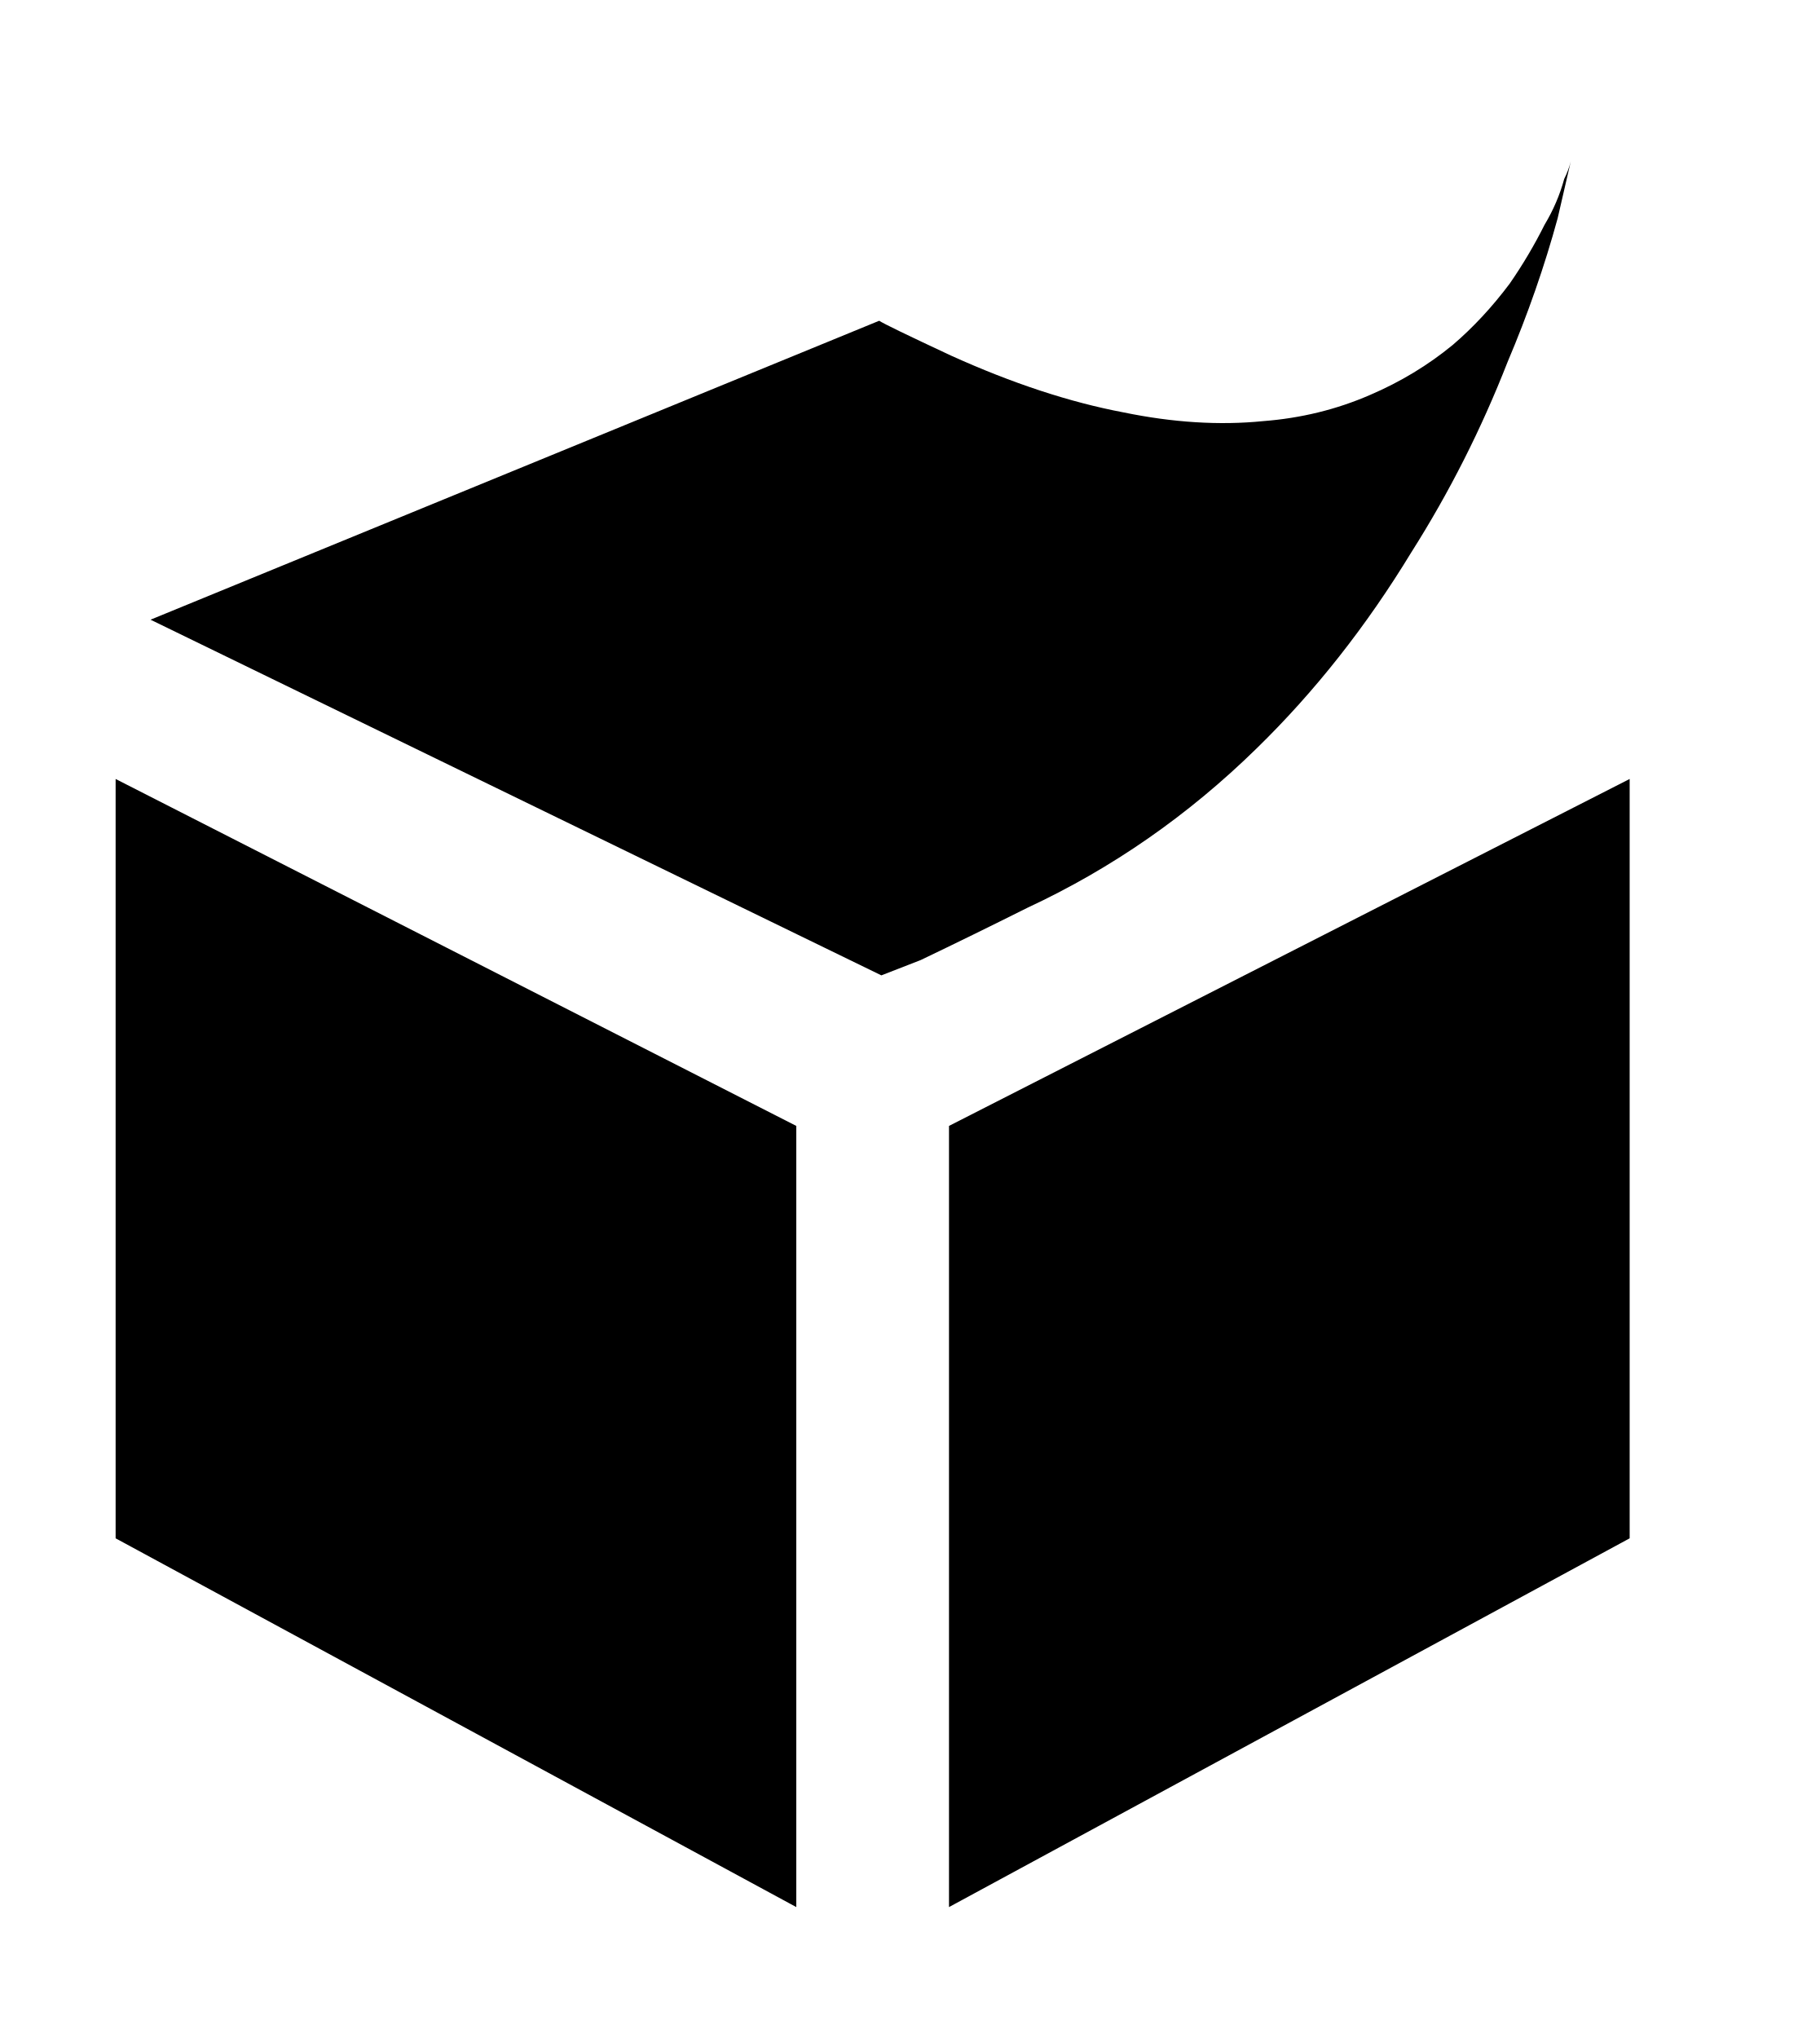
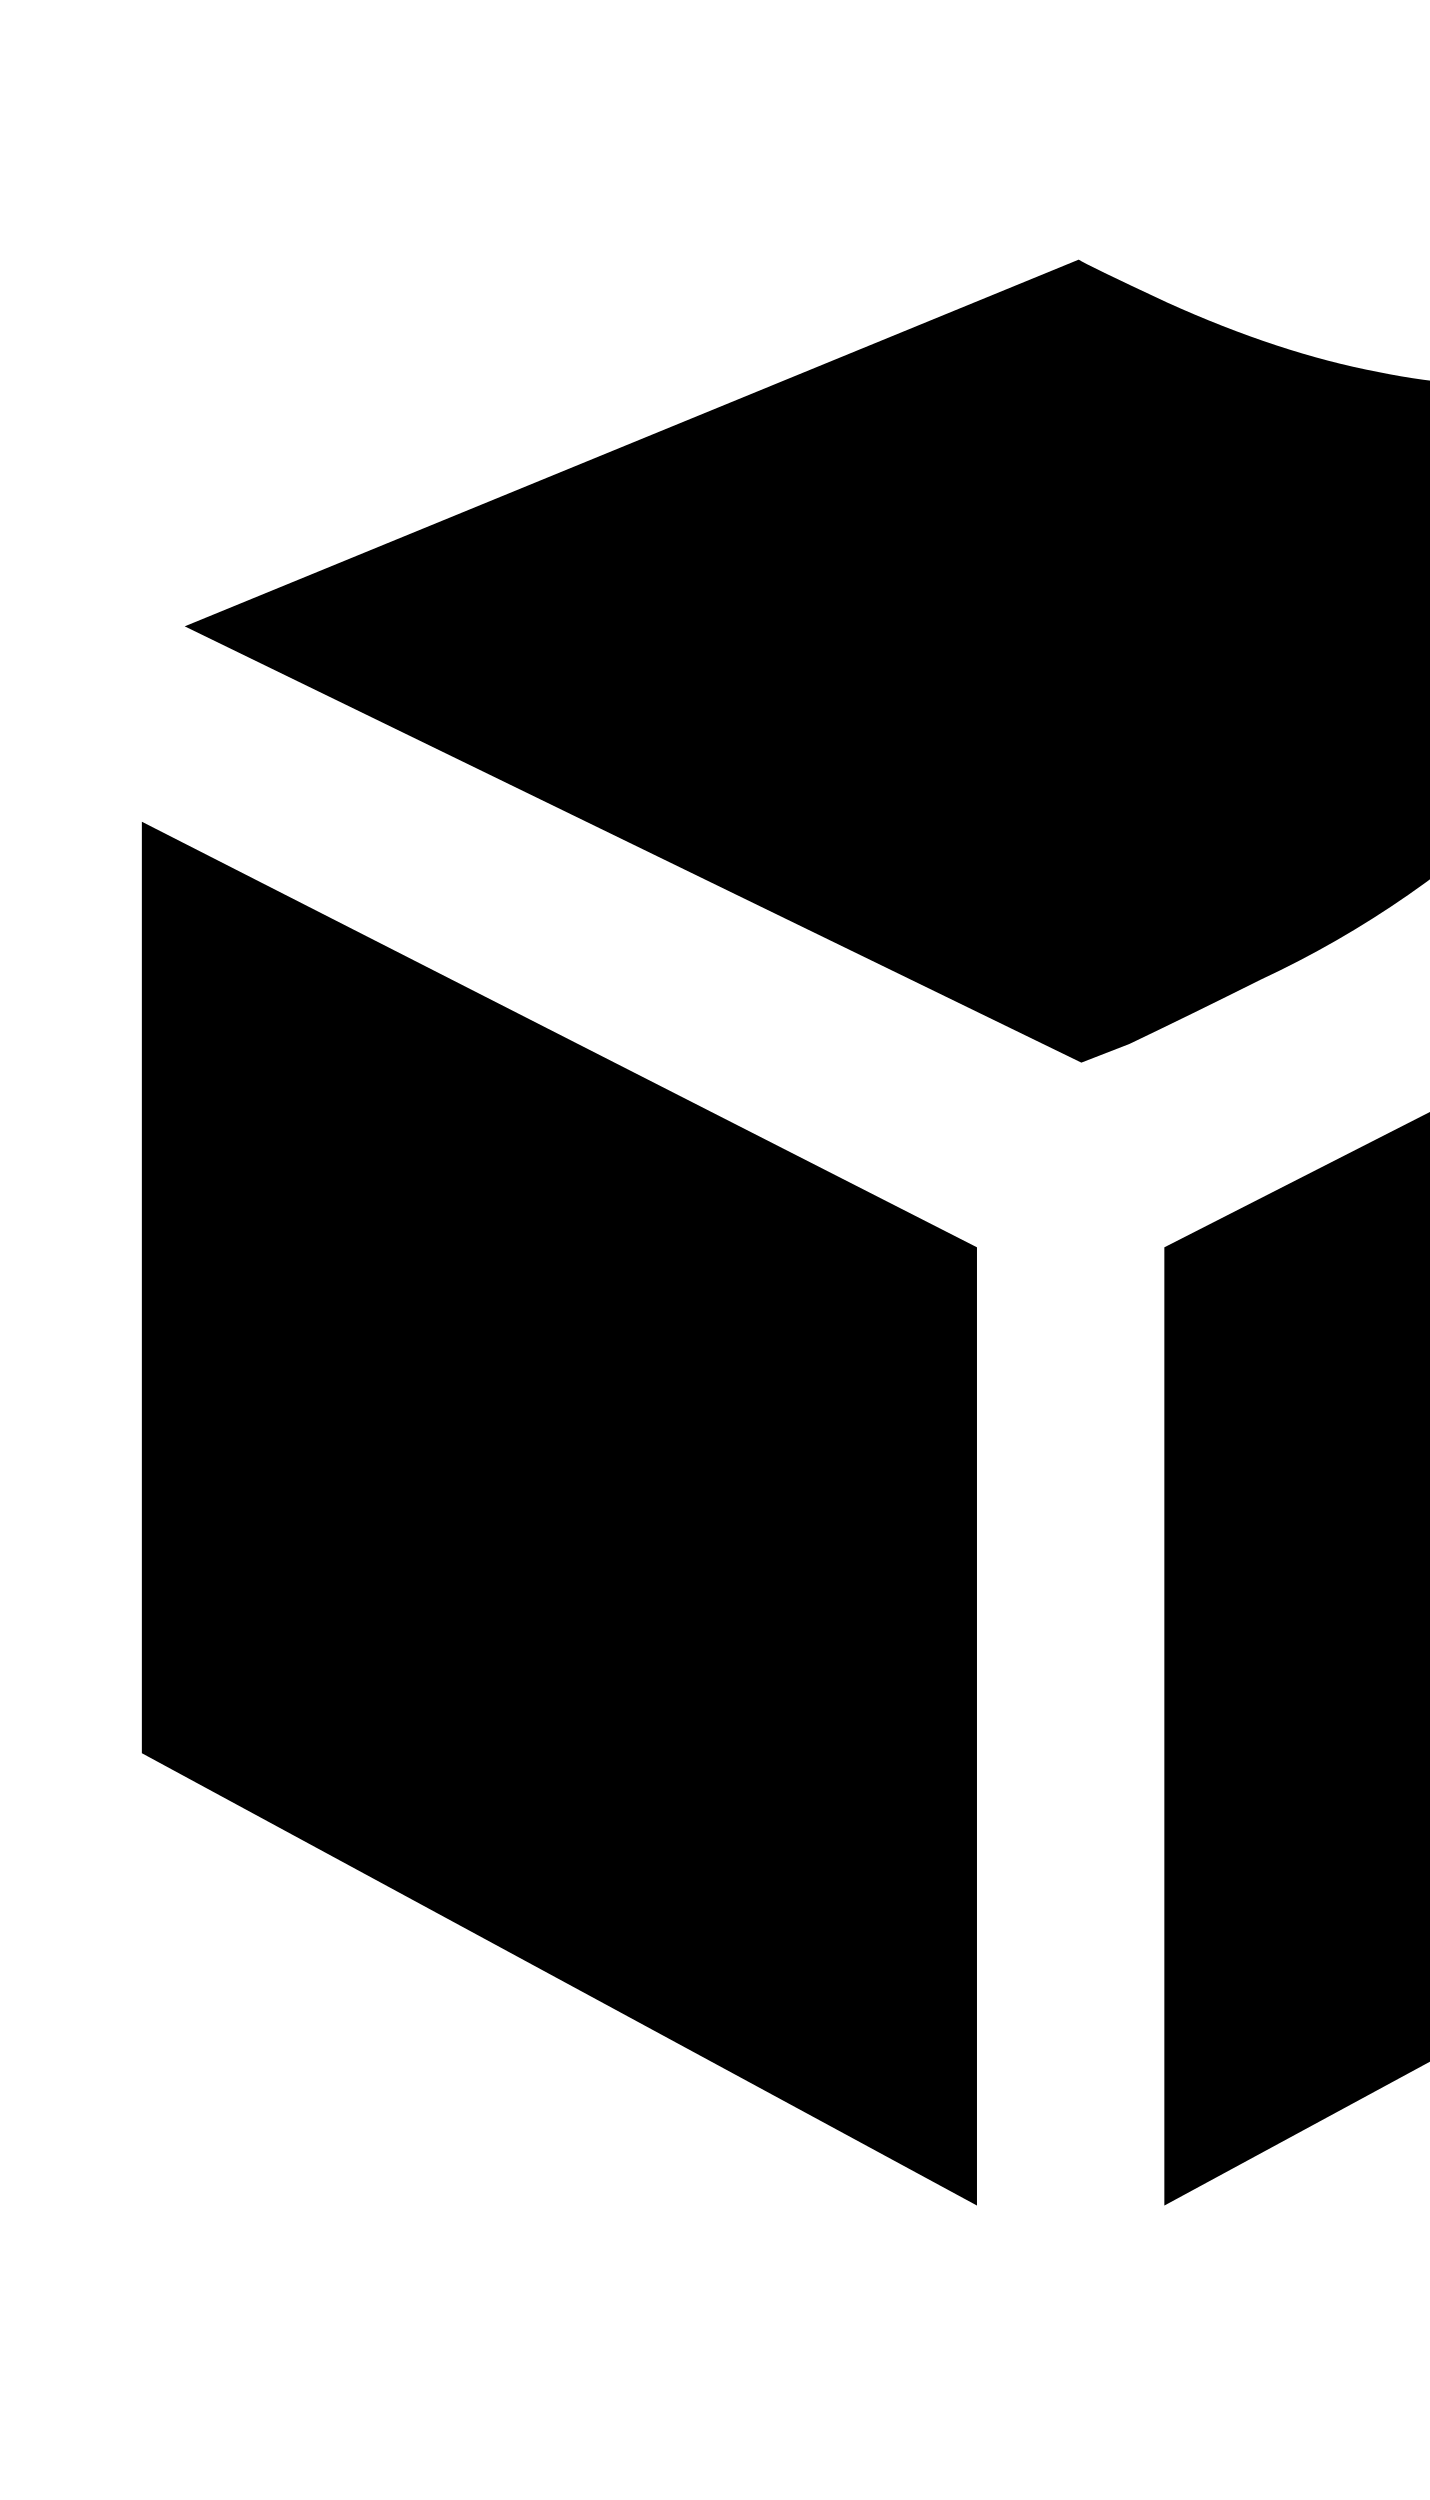
- <svg xmlns="http://www.w3.org/2000/svg" viewBox="100 150 834 934" version="1.1">
+ <svg xmlns="http://www.w3.org/2000/svg" viewBox="100 200 534 934" version="1.1">
  <path fill="#000000" d="M820 224q-1 4 -3 8q-3 11 -9 21q-7 14 -16 27q-12 16 -26 28q-17 14 -38 23q-23 10 -49 12q-30 3 -64 -4q-37 -7 -79 -26q-30 -14 -33 -16l-334 137l335 163l18 -7q23 -11 49 -24q58 -27 105 -73q40 -39 71 -90q26 -41 44 -87q14 -33 23 -66zM503 297h1v0h-1zM153 507 v348l312 169v-358zM847 507l-312 159v358l312 -169v-348z" />
</svg>
